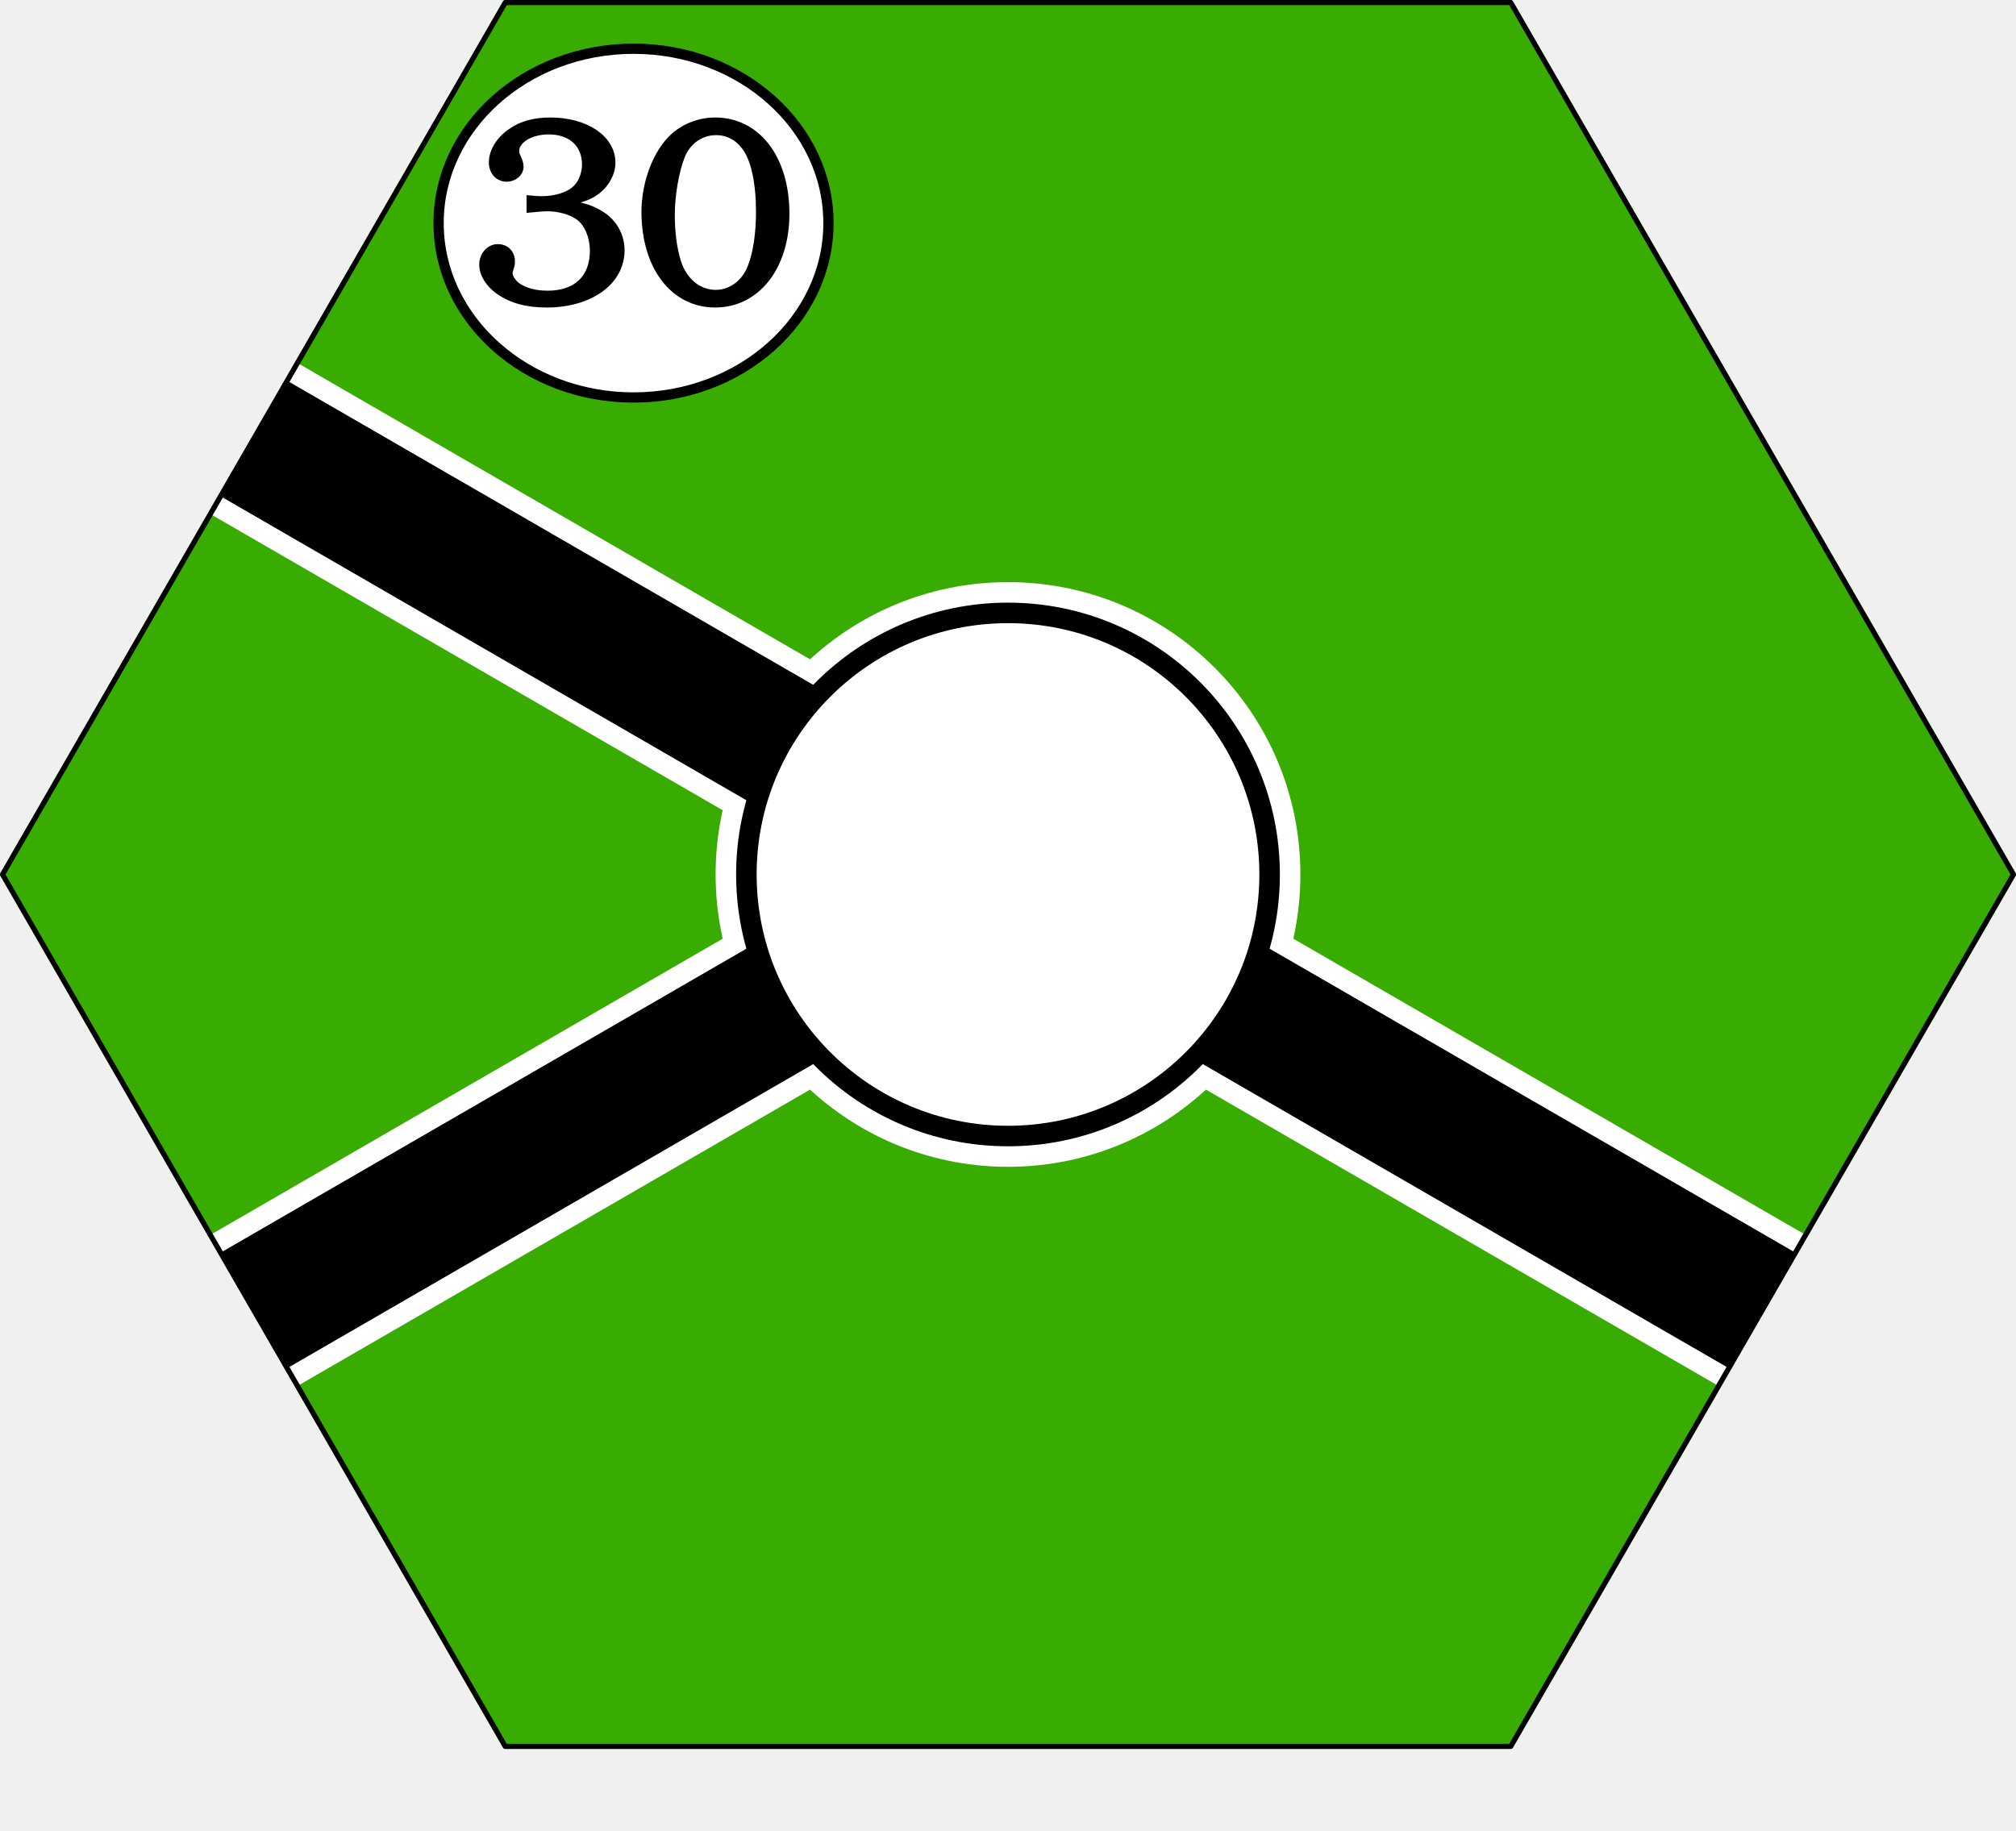
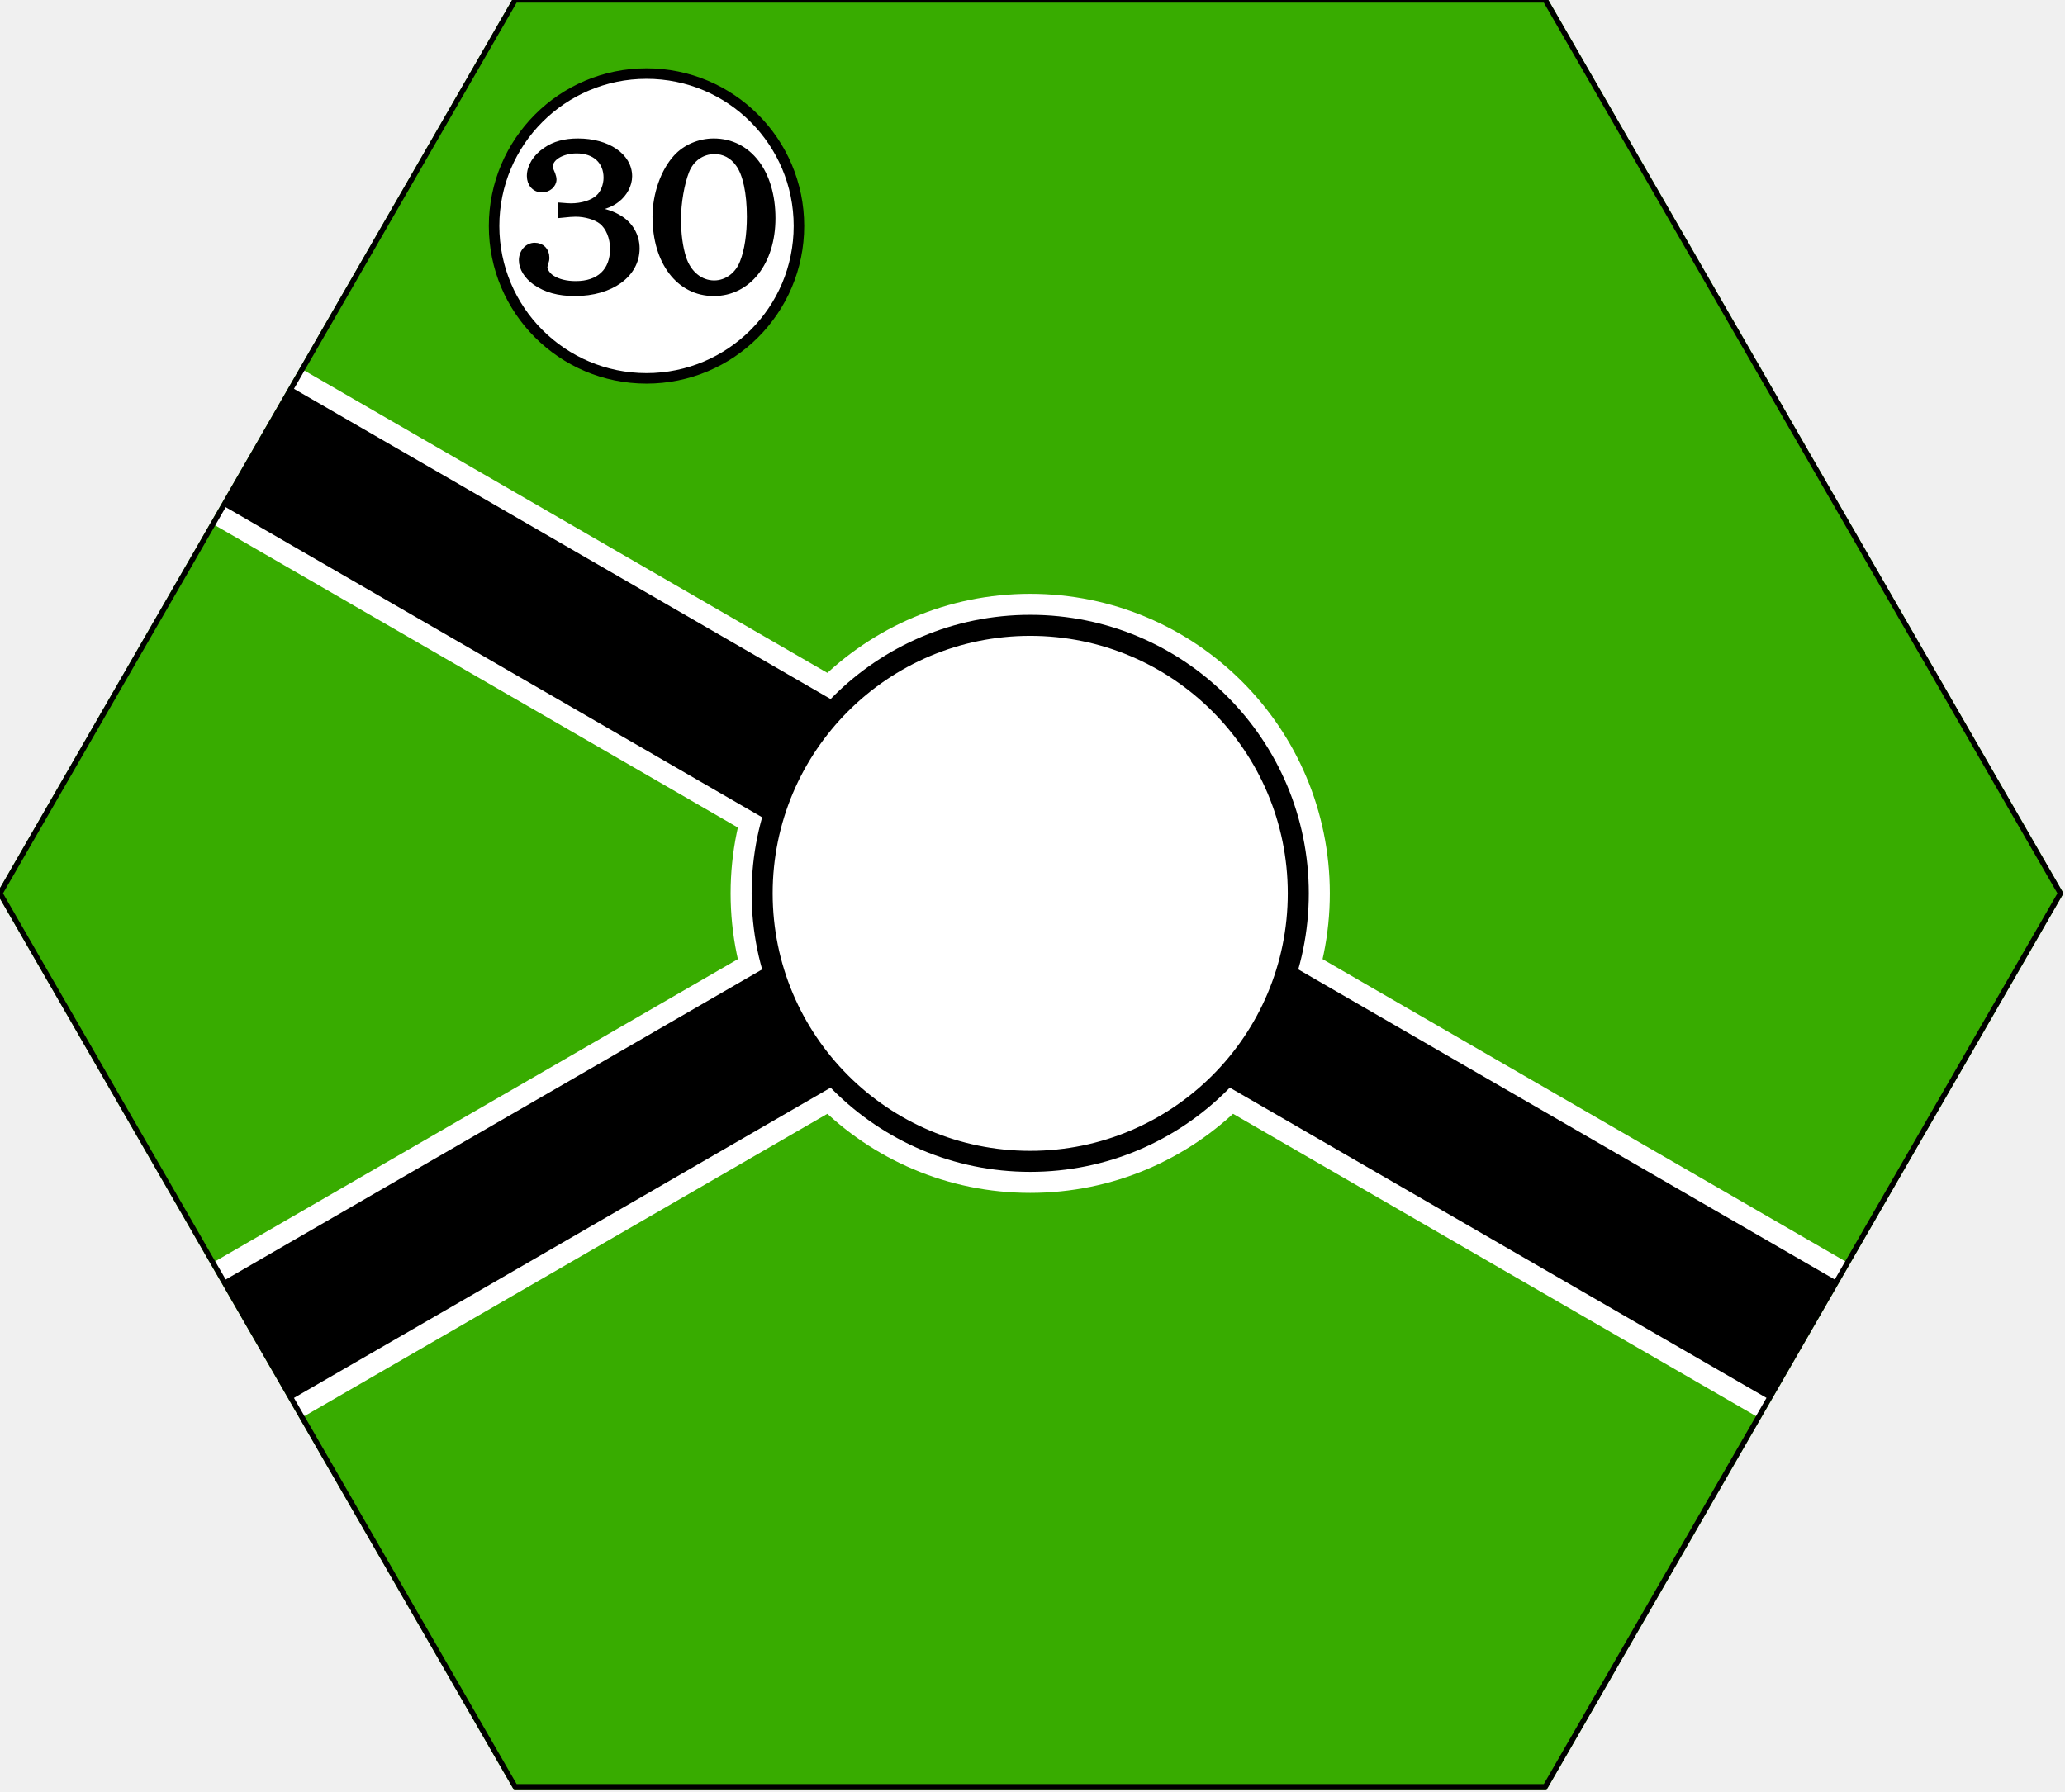
- <svg xmlns="http://www.w3.org/2000/svg" height="357" width="393" id="svg26" version="1.1">
-   <defs id="defs30" />
-   <path id="path2" stroke-linejoin="round" stroke-width="1" stroke="#38ac00" fill="#38ac00" d="M 98.5,0.5 H 294.5 l 98,170 -98,170 H 98.5 L 0.5,170.5 Z" />
-   <circle id="circle4" stroke-width="12" stroke="#ffffff" fill="#ffffff" r="51" cy="170.5" cx="196.5" />
-   <path id="path6" stroke-linejoin="round" stroke-linecap="butt" stroke-width="34" stroke="#ffffff" fill="none" d="m 196.5,170.5 -147,85" />
-   <path id="path8" stroke-linejoin="round" stroke-linecap="butt" stroke-width="34" stroke="#ffffff" fill="none" d="M 196.5,170.5 49.5,85.5" />
-   <path id="path10" stroke-linejoin="round" stroke-linecap="butt" stroke-width="34" stroke="#ffffff" fill="none" d="m 196.5,170.5 147,85" />
-   <path id="path12" stroke-linejoin="round" stroke-linecap="butt" stroke-width="26" stroke="#000000" fill="none" d="m 196.5,170.5 -147,85" />
-   <path id="path14" stroke-linejoin="round" stroke-linecap="butt" stroke-width="26" stroke="#000000" fill="none" d="M 196.5,170.5 49.5,85.5" />
-   <path id="path16" stroke-linejoin="round" stroke-linecap="butt" stroke-width="26" stroke="#000000" fill="none" d="m 196.5,170.5 147,85" />
-   <circle id="circle18" stroke-width="4" stroke="#000000" fill="#ffffff" r="51" cy="170.5" cx="196.5" />
-   <ellipse id="ellipse20" stroke-linejoin="round" stroke-width="2" stroke="#000000" fill="#ffffff" cy="43.5" cx="123.5" ry="34" rx="38" />
-   <text id="text22" font-size="51px" font-family="'Bookman Old Style'" text-anchor="middle" stroke="#000000" fill="#000000" dy="15.3" y="43.5" x="123.5">30</text>
-   <path id="path24" stroke-linejoin="round" stroke-width="1" stroke="#000000" fill="none" d="M 98.5,0.5 H 294.5 l 98,170 -98,170 H 98.5 L 0.5,170.5 Z" />
+ <svg xmlns="http://www.w3.org/2000/svg" version="1.1">
+   <path d=" M 98,0 L 294,0 L 392,170 L 294,340 L 98,340 L 0,170 Z" fill="#38AC00" stroke="#38AC00" stroke-width="1" stroke-linejoin="round" />
+   <circle cx="196" cy="170" r="51" fill="#FFFFFF" stroke="#FFFFFF" stroke-width="12" />
+   <path d="M 196,170 L 49,85" fill="none" stroke="#FFFFFF" stroke-width="34" stroke-linecap="butt" stroke-linejoin="round" />
+   <path d="M 196,170 L 49,255" fill="none" stroke="#FFFFFF" stroke-width="34" stroke-linecap="butt" stroke-linejoin="round" />
+   <path d="M 196,170 L 343,255" fill="none" stroke="#FFFFFF" stroke-width="34" stroke-linecap="butt" stroke-linejoin="round" />
+   <path d="M 196,170 L 49,85" fill="none" stroke="#000000" stroke-width="26" stroke-linecap="butt" stroke-linejoin="round" />
+   <path d="M 196,170 L 49,255" fill="none" stroke="#000000" stroke-width="26" stroke-linecap="butt" stroke-linejoin="round" />
+   <path d="M 196,170 L 343,255" fill="none" stroke="#000000" stroke-width="26" stroke-linecap="butt" stroke-linejoin="round" />
+   <circle cx="196" cy="170" r="51" fill="#FFFFFF" stroke="#000000" stroke-width="4" />
+   <circle r="29" cx="123" cy="43" fill="#FFFFFF" stroke="#000000" stroke-width="2" stroke-linejoin="round" />
+   <text x="123" y="43" dy="0.3em" fill="#000000" stroke="#000000" text-anchor="middle" font-family="Bookman Old Style" font-size="41">30</text>
+   <path d=" M 98,0 L 294,0 L 392,170 L 294,340 L 98,340 L 0,170 Z" fill="none" stroke="black" stroke-width="1" stroke-linejoin="round" />
</svg>
